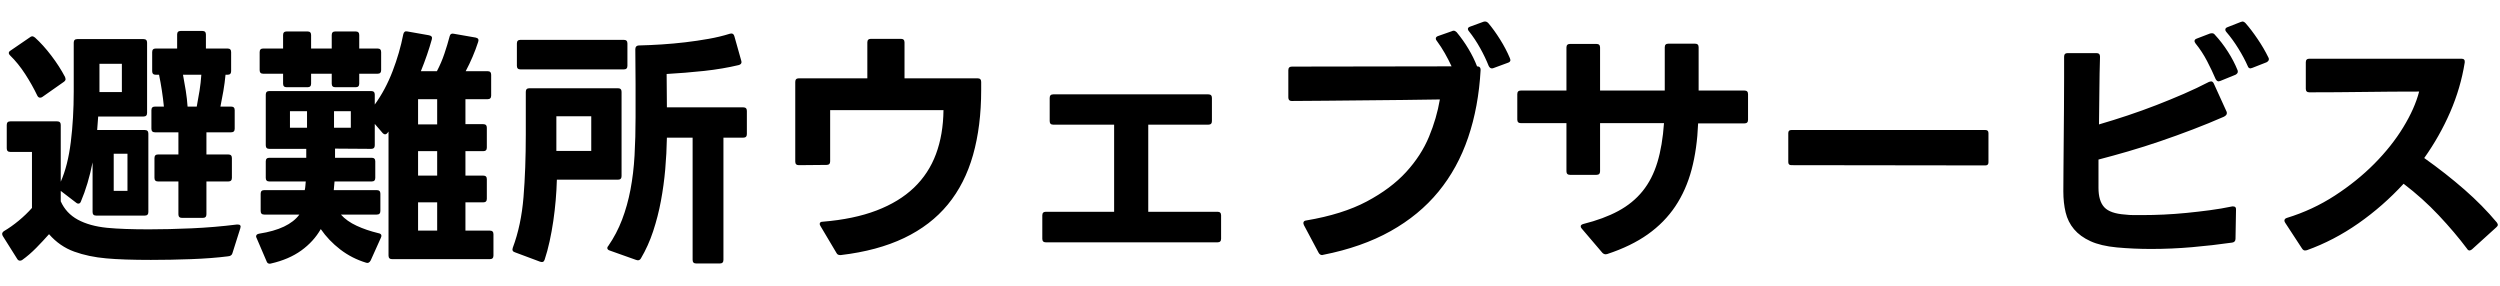
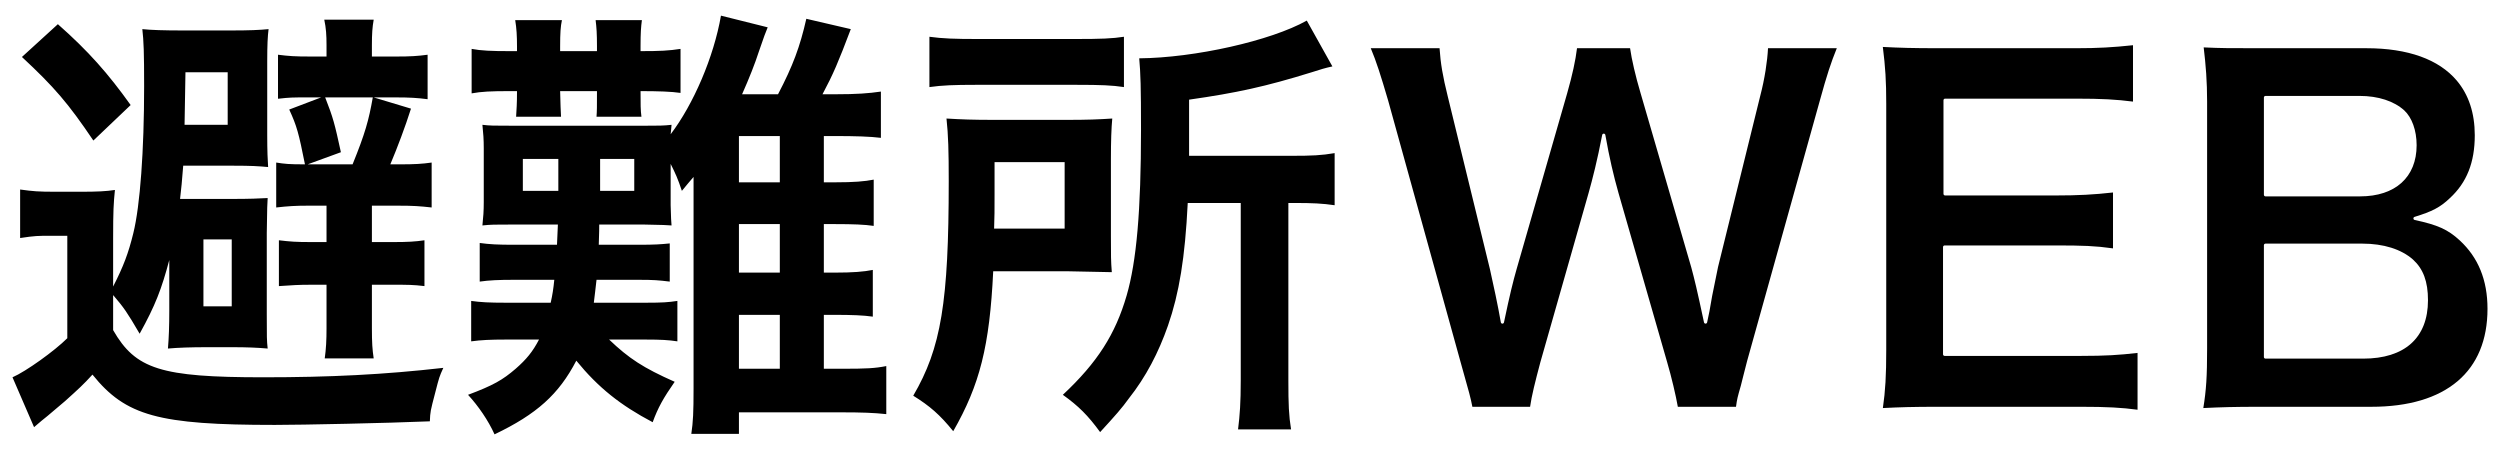
- <svg xmlns="http://www.w3.org/2000/svg" viewBox="0 0 1227 140" xml:space="preserve" style="fill-rule:evenodd;clip-rule:evenodd;stroke-linejoin:round;stroke-miterlimit:2">
-   <path d="M166.338 284.875c-.285 0-.508-.292-.671-.875l-3.412-11.125a4.052 4.052 0 0 1-.183-1.125c0-.5.142-.958.426-1.375 1.179-1.417 2.357-3.125 3.535-5.125s2.234-4.083 3.169-6.25v-27.5h-5.18c-.569 0-.853-.583-.853-1.75v-11.5c0-1.167.284-1.75.853-1.75h11.212c.569 0 .854.583.854 1.75v27.875c1.137-5.25 1.939-11.75 2.407-19.5.467-7.75.7-16 .7-24.75v-24c0-1.167.285-1.75.853-1.75h15.844c.569 0 .853.583.853 1.75v34.5c0 1.167-.284 1.75-.853 1.75h-10.847l-.243 6.625h11.395c.569 0 .853.583.853 1.75V261c0 1.167-.284 1.75-.853 1.75h-11.639c-.569 0-.853-.583-.853-1.75v-24.375c-.691 7.167-1.625 13.583-2.803 19.25-.122.667-.325 1-.61 1-.203 0-.386-.167-.548-.5l-3.656-5.75v5.125c.853 3.917 2.214 6.917 4.082 9 1.869 2.083 4.205 3.417 7.008 4 1.26.25 2.732.438 4.418.563 1.686.125 3.545.187 5.576.187 3.169 0 6.581-.167 10.237-.5a68.636 68.636 0 0 0 10.847-1.875h.183c.609 0 .813.625.609 1.875l-1.889 12.25c-.121.917-.487 1.417-1.096 1.5-2.56.667-5.485 1.125-8.775 1.375-3.291.25-6.5.375-9.629.375-2.153 0-4.143-.062-5.971-.187-1.829-.125-3.393-.313-4.693-.563a18.144 18.144 0 0 1-7.678-3.312c-2.315-1.709-4.326-4.563-6.033-8.563a188.226 188.226 0 0 1-3.046 6.688c-1.097 2.291-2.215 4.27-3.352 5.937-.163.25-.345.375-.548.375Zm25.715-34.25v-18.25h-3.291v18.25h3.291Zm-20.901-45.75c-.285 0-.508-.333-.671-1-.812-3.5-1.777-7.021-2.894-10.562-1.117-3.542-2.326-6.605-3.626-9.188-.203-.417-.305-.792-.305-1.125 0-.5.142-.917.427-1.25l4.631-6.5c.163-.333.366-.5.609-.5.122 0 .325.208.61.625 1.3 2.417 2.6 5.375 3.9 8.875 1.3 3.5 2.397 7 3.29 10.5.082.5.122.833.122 1 0 .5-.142.958-.426 1.375L171.7 204.5c-.162.25-.345.375-.548.375Zm19.561-2.75V188.25h-5.363v13.875h5.363Zm14.381 61.75c-.569 0-.853-.583-.853-1.75V246h-4.875c-.569 0-.854-.583-.854-1.75v-9.75c0-1.167.285-1.75.854-1.75h4.875v-10.875h-5.607c-.568 0-.853-.583-.853-1.75V211c0-1.167.285-1.75.853-1.75h2.133a287.947 287.947 0 0 0-.487-7.937 299.503 299.503 0 0 0-.671-7.688h-.792c-.569 0-.853-.583-.853-1.75V182.5c0-1.167.284-1.75.853-1.75h5.119v-6.875c0-1.167.284-1.75.853-1.75h5.18c.569 0 .853.583.853 1.75v6.875h5.18c.568 0 .853.583.853 1.75v9.375c0 1.167-.285 1.75-.853 1.75h-.488a210.486 210.486 0 0 1-.518 8 445.968 445.968 0 0 1-.701 7.625h2.56c.568 0 .853.583.853 1.75v9.125c0 1.167-.285 1.75-.853 1.75h-5.911v10.875h5.24c.569 0 .854.583.854 1.75v9.75c0 1.167-.285 1.75-.854 1.75h-5.24v16.125c0 1.167-.285 1.75-.853 1.75h-4.997Zm3.534-54.625c.244-2.583.467-5.187.67-7.812.204-2.625.346-5.23.427-7.813h-4.388c.244 2.583.468 5.208.671 7.875s.345 5.25.426 7.75h2.194ZM226.117 286.375c-.406 0-.67-.417-.792-1.25l-2.377-11.375c-.081-.333-.121-.583-.121-.75 0-.75.243-1.208.731-1.375 4.712-1.5 7.922-4.625 9.628-9.375h-8.409c-.569 0-.854-.583-.854-1.75V252c0-1.167.285-1.75.854-1.75h9.689c.081-.667.132-1.354.152-2.062.02-.709.051-1.438.091-2.188h-8.714c-.568 0-.853-.583-.853-1.75v-8.125c0-1.167.285-1.75.853-1.75h8.836V230h-8.836c-.568 0-.853-.583-.853-1.75v-24.875c0-1.167.285-1.75.853-1.75h24.375c.569 0 .853.583.853 1.75v4.875c1.707-4.833 3.129-10.292 4.266-16.375a202.136 202.136 0 0 0 2.559-18.125c.122-1.167.447-1.625.975-1.375l5.18 1.875c.61.25.833.917.67 2-.325 2.417-.71 4.958-1.157 7.625a276.71 276.71 0 0 1-1.463 8h3.839a97.945 97.945 0 0 0 1.798-8.625 226.59 226.59 0 0 0 1.249-8.5c.122-1.083.447-1.5.975-1.25l5.241 1.875c.609.25.812.958.609 2.125a150.195 150.195 0 0 1-1.341 7.313 140.291 140.291 0 0 1-1.645 7.062h5.241c.569 0 .853.583.853 1.75v10.25c0 1.167-.284 1.75-.853 1.75h-5.302v12.25h4.266c.569 0 .853.583.853 1.75v9.75c0 1.167-.284 1.75-.853 1.75h-4.266v12h4.266c.569 0 .853.583.853 1.75v9.625c0 1.167-.284 1.75-.853 1.75h-4.266v13.875h5.85c.569 0 .853.583.853 1.75v10.5c0 1.167-.284 1.75-.853 1.75h-23.4c-.569 0-.853-.583-.853-1.75V221.5c-.041.167-.071.25-.091.25-.021 0-.051.083-.092.25-.203.583-.426.875-.67.875-.163 0-.345-.208-.548-.625l-1.89-4.5v10.5c0 1.167-.284 1.75-.853 1.75l-8.653-.125v4.5h8.775c.569 0 .853.583.853 1.75v8.125c0 1.167-.284 1.75-.853 1.75h-8.897l-.182 4.25h10.298c.569 0 .853.583.853 1.75v8.5c0 1.167-.284 1.75-.853 1.75h-8.592c.934 2.167 2.194 4 3.778 5.5a20.902 20.902 0 0 0 5.18 3.625c.69.25.893 1 .609 2.25l-2.438 11.125c-.284 1.083-.65 1.458-1.096 1.125-2.275-1.417-4.337-3.583-6.186-6.5-1.848-2.917-3.402-6.25-4.661-10-1.138 4.083-2.692 7.583-4.662 10.5-1.97 2.917-4.377 5.042-7.221 6.375-.081 0-.132.021-.152.063-.021.041-.072.062-.153.062Zm8.897-66.75V211.5h-4.083v8.125h4.083Zm31.139 50.5V256.25h-4.57v13.875h4.57Zm-20.658-50.5V211.5h-4.022v8.125h4.022Zm-15.356-19.875c-.569 0-.853-.583-.853-1.75v-4.875h-4.753c-.569 0-.853-.583-.853-1.75V182.5c0-1.167.284-1.75.853-1.75h4.753v-6.625c0-1.167.284-1.75.853-1.75h4.997c.569 0 .853.583.853 1.75v6.625h4.936v-6.625c0-1.167.284-1.75.853-1.75h4.875c.569 0 .853.583.853 1.75v6.625h4.388c.569 0 .853.583.853 1.75v8.875c0 1.167-.284 1.75-.853 1.75h-4.388V198c0 1.167-.284 1.75-.853 1.75h-4.875c-.569 0-.853-.583-.853-1.75v-4.875h-4.936V198c0 1.167-.284 1.75-.853 1.75h-4.997Zm36.014 43.375v-12h-4.57v12h4.57Zm0-25.125v-12.375h-4.57V218h4.57ZM328.127 286.25c-.569 0-.854-.583-.854-1.75v-60h-6.154a451.025 451.025 0 0 1-.396 15.5 323.421 323.421 0 0 1-1.036 15.563 217.809 217.809 0 0 1-1.859 14.875c-.772 4.791-1.747 9.229-2.925 13.312-.244.917-.63 1.167-1.158.75l-6.337-4.625c-.366-.25-.549-.667-.549-1.25 0-.333.082-.667.244-1 1.341-4 2.438-8.292 3.291-12.875.853-4.583 1.523-9.5 2.011-14.75.487-5.25.812-10.833.975-16.75.162-5.917.243-12.208.243-18.875V198.25c0-5.917-.02-11.625-.06-17.125 0-1.167.264-1.792.792-1.875a66.666 66.666 0 0 0 5.484-.5 53.84 53.84 0 0 0 5.698-1.062 52.307 52.307 0 0 0 5.576-1.688 25.045 25.045 0 0 0 5.057-2.5l.366-.125c.366 0 .609.458.731 1.375l1.646 12 .06.625c0 .75-.223 1.25-.67 1.5a34.897 34.897 0 0 1-3.9 1.625c-1.422.5-2.884.917-4.387 1.25a83.568 83.568 0 0 1-4.54.875c-1.524.25-2.996.458-4.418.625l.061 16.375H339.4c.569 0 .853.583.853 1.75v11.375c0 1.167-.284 1.75-.853 1.75h-4.753v60c0 1.167-.284 1.75-.853 1.75h-5.667Zm-43.388-5.5c-.528-.333-.691-1.083-.487-2.25 1.34-7.333 2.193-15.604 2.559-24.812.366-9.209.548-19.48.548-30.813V202c0-1.167.285-1.75.854-1.75h21.206c.569 0 .853.583.853 1.75v41.375c0 1.167-.284 1.75-.853 1.75h-14.625a354.432 354.432 0 0 1-.853 20.25c-.244 3.417-.539 6.75-.884 10s-.741 6.25-1.188 9c-.163 1.083-.528 1.417-1.097 1l-6.033-4.625ZM303.02 231v-17h-8.348v17h8.348Zm-16.94-40c-.569 0-.853-.583-.853-1.75v-11c0-1.167.284-1.75.853-1.75h24.74c.569 0 .853.583.853 1.75v11c0 1.167-.284 1.75-.853 1.75h-24.74ZM362.556 282.125c-.406 0-.69-.333-.853-1l-3.839-13.25c-.122-.417-.183-.75-.183-1 0-.75.244-1.125.731-1.125 4.957-.833 9.243-2.667 12.858-5.5 3.616-2.833 6.602-6.562 8.958-11.187 2.356-4.625 4.113-10.125 5.271-16.5 1.158-6.375 1.757-13.563 1.798-21.563H360.18v25.125c0 1.167-.285 1.75-.853 1.75l-6.643.125c-.568 0-.853-.583-.853-1.75v-39.125c0-1.167.285-1.75.853-1.75h16.393V177.75c0-1.167.284-1.75.853-1.75h7.19c.569 0 .853.583.853 1.75v17.625h17.489c.569 0 .854.583.854 1.75v4c0 11.833-.65 22.458-1.95 31.875-1.3 9.417-3.311 17.521-6.033 24.313-2.722 6.791-6.206 12.27-10.451 16.437-4.245 4.167-9.293 6.958-15.143 8.375h-.183ZM411.794 275.875c-.569 0-.853-.583-.853-1.75v-11.5c0-1.167.284-1.75.853-1.75h16.331v-42.75h-14.564c-.569 0-.853-.583-.853-1.75V205c0-1.167.284-1.75.853-1.75h37.111c.569 0 .853.583.853 1.75v11.375c0 1.167-.284 1.75-.853 1.75h-14.381v42.75h16.575c.568 0 .853.583.853 1.75v11.5c0 1.167-.285 1.75-.853 1.75h-41.072ZM477.911 282.125c-.366 0-.65-.375-.853-1.125l-3.535-13.625c-.081-.5-.121-.792-.121-.875 0-.833.243-1.292.731-1.375 5.769-2 10.583-5.104 14.442-9.312 3.859-4.209 6.998-9.021 9.415-14.438 2.417-5.417 4.245-11.208 5.484-17.375a157.183 157.183 0 0 0 2.59-18.25c-2.803.083-5.738.167-8.805.25a686.88 686.88 0 0 1-9.232.188c-3.088.041-6.115.104-9.08.187a299.52 299.52 0 0 1-8.349.125c-.528 0-.792-.583-.792-1.75v-13.375c0-1.167.285-1.75.853-1.75l38.208-.125a134.518 134.518 0 0 0-1.615-6.437 84.751 84.751 0 0 0-1.919-6.063 2.525 2.525 0 0 1-.244-1.125c0-.583.183-1 .548-1.25l3.291-2.375c.163-.167.305-.25.427-.25.243 0 .487.25.731.75a84.866 84.866 0 0 1 2.803 8.125 88.532 88.532 0 0 1 2.072 8.625c.569 0 .853.583.853 1.75-.325 12.083-1.32 23.146-2.986 33.188-1.666 10.041-4.032 18.895-7.099 26.562-3.067 7.667-6.886 14.125-11.456 19.375-4.571 5.25-9.943 9.125-16.118 11.625-.082 0-.132.021-.153.063-.02.041-.05.062-.091.062Zm40.584-91.625c-.284 0-.528-.375-.731-1.125a121.998 121.998 0 0 0-2.041-8.75c-.833-3.083-1.737-5.875-2.712-8.375a2.525 2.525 0 0 1-.244-1.125c0-.5.183-.875.549-1.125l3.168-2.375c.082-.083.224-.125.427-.125.244 0 .487.25.731.75.935 2.25 1.879 4.938 2.834 8.063a99.14 99.14 0 0 1 2.346 9.187c.081.5.122.792.122.875 0 .667-.203 1.125-.61 1.375l-3.473 2.625c-.081.083-.203.125-.366.125ZM545.734 281.75c-.284 0-.548-.25-.792-.75l-4.936-11.875a2.538 2.538 0 0 1-.243-1.125c0-.5.203-.875.609-1.125 3.25-1.667 6.043-3.792 8.379-6.375 2.336-2.583 4.276-5.833 5.819-9.75 1.544-3.917 2.722-8.625 3.535-14.125.812-5.5 1.34-11.917 1.584-19.25h-15.295V241c0 1.167-.285 1.75-.853 1.75h-6.338c-.569 0-.853-.583-.853-1.75v-23.625h-10.908c-.569 0-.853-.583-.853-1.75v-12.5c0-1.167.284-1.75.853-1.75h10.908V180.25c0-1.167.284-1.75.853-1.75h6.338c.568 0 .853.583.853 1.75v21.125h15.478v-21.25c0-1.167.284-1.75.853-1.75h6.398c.569 0 .854.583.854 1.75v21.25h10.968c.569 0 .853.583.853 1.75v12.625c0 1.167-.284 1.75-.853 1.75h-11.09c-.163 8.333-.681 15.875-1.554 22.625-.874 6.75-2.174 12.771-3.9 18.063-1.727 5.291-3.921 9.875-6.581 13.75-2.661 3.875-5.901 7.104-9.72 9.687l-.366.125ZM590.158 238c-.488 0-.731-.5-.731-1.5v-14.25c0-1 .243-1.5.731-1.5h46.434c.488 0 .731.5.731 1.5v14.375c0 1-.243 1.5-.731 1.5L590.158 238ZM676.202 279.125c-2.763 0-5.485-.25-8.166-.75-2.559-.5-4.662-1.521-6.307-3.062-1.645-1.542-2.956-3.5-3.931-5.875-.975-2.375-1.645-5.125-2.011-8.25-.365-3.125-.548-6.563-.548-10.313 0-2.917.01-6.542.031-10.875a36941.093 36941.093 0 0 0 .121-29.437c.021-5.292.031-10.438.031-15.438V184.75c0-1.167.284-1.75.853-1.75h6.886c.569 0 .853.583.853 1.75-.081 5.417-.132 10.958-.152 16.625-.021 5.667-.051 11.208-.092 16.625a130.933 130.933 0 0 0 6.825-4.375 118.96 118.96 0 0 0 6.856-5.062 154.904 154.904 0 0 0 6.611-5.563 91.3 91.3 0 0 0 6.033-5.875c.244-.167.407-.25.488-.25.284 0 .508.375.67 1.125l3.047 13.75c.041.167.061.417.061.75 0 .667-.244 1.25-.731 1.75a144.372 144.372 0 0 1-7.374 6.188c-2.6 2.041-5.21 3.979-7.83 5.812a125.69 125.69 0 0 1-7.709 5 169.199 169.199 0 0 1-7.069 4v13.875c0 4.333.468 7.521 1.402 9.563.934 2.041 2.6 3.229 4.997 3.562.65.167 1.32.25 2.011.25h2.194c1.584 0 3.26-.083 5.027-.25a51.765 51.765 0 0 0 5.423-.812 89.035 89.035 0 0 0 5.546-1.313 40.402 40.402 0 0 0 5.393-1.875h.243c.488 0 .711.542.671 1.625l-.122 14.25c0 1.083-.264 1.708-.792 1.875a90.714 90.714 0 0 1-9.598 2.25c-3.27.583-6.551.875-9.841.875Zm16.209-82.25c-.284 0-.528-.375-.731-1.125-.569-2.75-1.25-5.687-2.042-8.812-.792-3.125-1.716-6.021-2.772-8.688-.163-.5-.244-.875-.244-1.125 0-.583.183-1 .548-1.25l3.169-2.5a.74.74 0 0 1 .427-.125c.325 0 .568.25.731.75 1.137 2.5 2.183 5.292 3.138 8.375a86.01 86.01 0 0 1 2.285 9c.041.167.061.417.061.75a2.2 2.2 0 0 1-.548 1.5l-3.596 3c-.243.167-.385.25-.426.25Zm7.617-6.375c-.325 0-.548-.375-.67-1.125-.569-2.667-1.31-5.521-2.224-8.562-.914-3.042-1.879-5.771-2.895-8.188a2.539 2.539 0 0 1-.244-1.125c0-.583.183-1 .549-1.25l3.108-2.5c.243-.167.385-.25.426-.25.244 0 .488.25.731.75.935 2.167 1.91 4.792 2.925 7.875a109.237 109.237 0 0 1 2.56 9c.081.25.122.542.122.875 0 .583-.183 1.083-.549 1.5l-3.412 2.75c-.244.167-.386.25-.427.25ZM713.069 279.875c-.285 0-.528-.333-.732-1l-4.021-12.625c-.122-.417-.183-.75-.183-1 0-.667.203-1.125.609-1.375 4.103-2.583 7.922-6.229 11.456-10.937 3.535-4.709 6.683-9.917 9.446-15.625a118.787 118.787 0 0 0 6.916-17.875c1.849-6.209 3.118-12.063 3.809-17.563-4.347 0-8.724.063-13.132.188-4.408.125-8.785.187-13.132.187-.569 0-.853-.583-.853-1.75v-13c0-1.167.284-1.75.853-1.75h36.379c.61 0 .874.625.793 1.875-.65 8.333-1.808 16.438-3.474 24.313-1.666 7.875-3.737 15.395-6.216 22.562a194.322 194.322 0 0 1 9.629 15.5 146.165 146.165 0 0 1 7.739 16.125c.162.5.243.875.243 1.125 0 .417-.121.833-.365 1.25l-5.85 10.875c-.244.333-.427.5-.549.5-.243 0-.447-.292-.609-.875-1.95-5.333-4.205-10.792-6.764-16.375s-5.363-10.75-8.409-15.5c-3.291 7.333-6.897 13.813-10.817 19.438-3.92 5.625-8.033 10.02-12.34 13.187l-.426.125Z" style="fill-rule:nonzero" transform="matrix(2.05128 0 0 1 -331.392 -156.938)" />
+ <svg xmlns="http://www.w3.org/2000/svg" viewBox="0 0 500 90" xml:space="preserve" style="fill-rule:evenodd;clip-rule:evenodd;stroke-linejoin:round;stroke-miterlimit:2">
+   <path d="M462.795 402.8c0-4.34.07-5.46.28-7.56-1.33.21-2.8.28-5.32.28h-3.85c-2.8 0-3.57-.07-5.6-.35v7.56c2.31-.35 2.8-.35 4.76-.35h2.59v15.96c-1.96 1.96-6.44 5.18-8.54 6.09l3.36 7.77c1.12-.98 1.33-1.12 2.1-1.75 2.24-1.89 2.24-1.89 2.73-2.31 2.1-1.89 2.87-2.59 4.27-4.13 5.18 6.44 10.29 7.84 28.42 7.84 4.13 0 17.5-.28 24.15-.56.07-1.54.07-1.54.84-4.48.63-2.45.63-2.45 1.26-3.85-9.24 1.05-17.64 1.47-28.07 1.47-15.96 0-19.88-1.26-23.38-7.35v-5.46c1.68 1.96 2.17 2.66 4.13 6.02 2.45-4.41 3.43-7 4.62-11.48v7.91c0 2.45-.07 4.2-.21 5.88 1.54-.14 3.71-.21 5.95-.21h4.2c2.03 0 3.85.07 5.39.21-.14-1.33-.14-1.68-.14-5.32v-12.67c.07-4.41.07-4.41.14-5.46-1.33.07-2.66.14-5.74.14h-7.91c.21-1.68.28-2.66.49-5.18h7.84c2.73 0 3.85.07 5.39.21-.07-1.05-.14-2.45-.14-4.97v-11.48c0-2.59.07-3.92.21-5.04-1.47.14-2.87.21-6.02.21h-7.21c-3.15 0-5.11-.07-6.44-.21.21 1.82.28 3.64.28 8.89 0 10.08-.63 18.62-1.68 22.89-.77 3.15-1.54 5.18-3.15 8.33v-7.49Zm11.13-17.71.14-8.19h6.58v8.19h-6.72Zm2.94 17.85h4.41v10.43h-4.41v-10.43Zm19.18-5.25v5.67h-2.38c-2.38 0-3.29-.07-5.04-.28v7.14c2.1-.14 3.08-.21 4.9-.21h2.52v6.79c0 1.82-.07 3.22-.28 4.69h7.63c-.21-1.4-.28-2.45-.28-4.69v-6.79h3.22c2.52 0 3.15 0 4.97.21v-7.14c-1.4.21-2.66.28-4.83.28h-3.36v-5.67h4.13c2.31 0 3.29.07 5.18.28v-7c-1.47.21-2.66.28-4.9.28h-1.54c1.12-2.66 2.31-5.81 3.22-8.68l-5.81-1.75h3.57c1.96 0 3.22.07 4.83.28v-6.93c-1.54.21-2.73.28-4.83.28h-3.85v-1.75c0-1.82.07-2.8.28-3.99h-7.7c.28 1.33.35 2.38.35 3.99v1.75h-2.52c-2.45 0-3.36-.07-5.04-.28v6.86c1.89-.21 2.17-.21 4.55-.21h2.17l-4.97 1.89c1.19 2.59 1.47 3.64 2.45 8.54-2.52 0-3.15-.07-4.48-.28v7c1.89-.21 3.01-.28 4.9-.28h2.94Zm-2.94-6.44 5.18-1.89c-.98-4.48-1.19-5.32-2.45-8.54h7.42c-.63 3.57-1.19 5.6-3.15 10.43h-7Zm-27.58-9.24c-3.5-4.9-6.58-8.4-11.34-12.6l-5.6 5.11c5.04 4.69 7.21 7.21 11.13 13.02l5.81-5.53ZM573.535 400.56h1.82c2.73 0 4.55.07 5.95.28v-7.21c-1.4.28-3.08.42-6.02.42h-1.75v-7.21h1.75c3.15 0 5.46.07 7.14.28v-7.21c-1.89.28-3.78.42-7.14.42h-1.96c1.68-3.15 2.45-4.97 4.41-10.15l-6.93-1.61c-.98 4.34-2.1 7.35-4.41 11.76h-5.6c1.12-2.52 2.03-4.83 2.59-6.58.91-2.66.98-2.8 1.4-3.85l-7.28-1.82c-1.12 6.44-4.27 13.79-7.84 18.48.07-.56.07-.7.14-1.47-1.26.14-2.03.14-3.99.14h-21c-2.73 0-3.29 0-4.48-.14.14 1.33.21 2.31.21 3.64v8.4c0 1.4-.07 2.31-.21 3.64 1.33-.14 1.89-.14 4.48-.14h7.28c-.07 1.82-.07 1.82-.14 3.15h-6.72c-2.45 0-3.85-.07-5.32-.28v6.02c1.47-.21 2.94-.28 5.32-.28h6.3c-.14 1.4-.28 2.31-.56 3.57h-7c-2.52 0-3.92-.07-5.39-.28v6.3c1.54-.21 3.01-.28 5.39-.28h5.18c-.98 1.89-1.96 3.08-3.64 4.55-2.03 1.75-3.5 2.59-7.42 4.06 1.61 1.75 3.15 3.99 4.13 6.16 6.58-3.15 10.01-6.23 12.74-11.48 3.43 4.2 6.86 6.93 11.9 9.59.84-2.31 1.68-3.78 3.43-6.3-4.9-2.17-7.14-3.64-10.22-6.58h5.67c2.45 0 3.57.07 4.97.28v-6.3c-1.4.21-2.31.28-4.9.28h-8.12c.21-1.54.21-1.89.42-3.57h6.58c2.38 0 3.08.07 4.83.28v-5.95c-1.4.14-2.31.21-4.83.21h-6.23c.07-1.75.07-2.8.07-3.15h7c3.29.07 3.29.07 4.27.14-.07-.84-.07-.84-.14-3.15v-6.44c.77 1.54 1.12 2.31 1.75 4.2.91-1.12 1.05-1.26 1.82-2.17v32.97c0 3.71-.07 5.18-.35 7.07h7.42v-3.36h15.89c3.29 0 5.11.07 7.07.28v-7.49c-1.75.35-3.08.42-6.93.42h-2.8v-8.4h1.61c2.8 0 4.55.07 6.02.28v-7.28c-1.4.28-3.08.42-5.95.42h-1.68v-7.56Zm-6.86 0v7.56h-6.37v-7.56h6.37Zm0-6.51h-6.37v-7.21h6.37v7.21Zm-6.37 20.65h6.37v8.4h-6.37v-8.4Zm-28.14-24.29v4.97h-5.53v-4.97h5.53Zm6.51 0h5.32v4.97h-5.32v-4.97Zm-12.95-16.8h-1.12c-2.87 0-4.48-.07-5.95-.35v6.93c1.54-.28 3.01-.35 5.88-.35h1.19c0 2.17-.07 2.66-.14 3.99h7c-.07-1.19-.07-1.54-.14-3.99h5.74c0 2.59 0 3.01-.07 3.99h7c-.14-1.05-.14-1.89-.14-3.99 2.73 0 4.83.07 6.23.28v-6.86c-1.82.28-3.15.35-6.23.35v-.84c0-1.96.07-2.94.21-3.99h-7.21c.14 1.12.21 2.1.21 4.06v.77h-5.74v-.77c0-2.03.07-3.08.28-4.06h-7.28c.21 1.26.28 2.45.28 4.13v.7ZM638.495 397.27v27.65c0 3.43-.14 5.39-.42 7.63h8.26c-.35-2.17-.42-3.92-.42-7.56v-27.72h1.05c2.66 0 4.27.07 6.16.35v-8.12c-2.03.35-3.5.42-6.79.42h-15.89v-8.75c7.35-1.05 11.9-2.03 19.11-4.27 1.54-.49 1.96-.63 3.22-.91l-3.99-7.14c-5.6 3.15-17.5 5.81-26.11 5.88.21 2.31.28 4.48.28 11.06 0 12.74-.7 20.58-2.24 25.9-1.75 6.02-4.55 10.43-9.94 15.47 2.45 1.75 3.92 3.22 5.81 5.81 2.38-2.59 3.43-3.78 4.48-5.25 2.66-3.36 4.62-7.14 6.09-11.34 1.75-5.04 2.66-10.57 3.08-19.11h8.26Zm-48.51-18.06c1.96-.28 3.92-.35 7.14-.35h15.89c3.64 0 5.46.07 7.28.35v-7.84c-1.82.28-3.5.35-7.63.35h-15.12c-3.64 0-5.53-.07-7.56-.35v7.84Zm28.28 11.2c0-2.73.07-4.83.21-6.3-2.17.14-3.85.21-7.07.21h-11.34c-3.36 0-5.11-.07-7.42-.21.28 2.59.35 5.04.35 9.73 0 18.9-1.19 26.04-5.53 33.46 2.59 1.61 4.13 2.94 6.23 5.53 4.13-7.21 5.67-13.23 6.23-24.92h11.62c3.85.07 6.16.14 6.86.14-.14-1.75-.14-2.52-.14-5.6v-12.04Zm-18.2 10.85c.07-2.03.07-2.66.07-5.32v-5.04h10.92v10.36h-10.99Z" style="fill-rule:nonzero" transform="translate(-571.404 -469.327) scale(1.28357)" />
+   <path d="M347.199 81.357h-11.633c-.39-2.232-1.267-5.97-2.144-8.95l-9.724-33.812c-.998-3.535-1.813-6.98-2.63-11.603a.32.32 0 0 0-.63-.005c-.998 5.17-1.905 8.707-2.721 11.609l-9.635 33.813c0 .002 0 .003-.002.005-1.049 3.937-1.762 6.783-2.062 8.943h-11.544c-.408-2.031-.483-2.3-2.409-9.129l-14.452-52.174-.002-.005c-1.466-5-2.362-7.802-3.458-10.405h13.757c.194 2.986.653 5.68 1.626 9.573l8.452 34.628c.636 2.814 1.634 7.44 2.178 10.616a.32.32 0 0 0 .63.012c1.18-5.624 1.815-8.164 2.54-10.704l10.09-35.086c1.055-3.693 1.686-6.625 1.977-9.04h10.613c.306 2.21 1.1 5.62 2.064 8.86l10.18 34.992c.634 2.358 1.088 4.175 2.54 10.98a.322.322 0 0 0 .314.253.32.32 0 0 0 .313-.254c.455-2.094.455-2.095 1.002-5.282a310.72 310.72 0 0 1 1.18-5.802l8.451-34.262c.878-3.34 1.42-6.934 1.542-9.484h13.758c-1.177 2.9-1.987 5.374-3.376 10.41L349.44 72.138c-.001.003-.001.006-.003.008-.636 2.548-1.09 4.185-1.274 5.006-.693 2.424-.727 2.55-.964 4.205ZM427.51 70.584v11.362c-3.142-.42-6.047-.59-11.406-.59h-28.36c-5.264 0-7.738.085-11.17.254.504-3.48.674-6.465.674-11.658V20.776c0-4.6-.171-7.315-.682-11.387 3.431.17 5.823.255 11.178.255h27.451c4.428 0 7.394-.172 11.405-.6V20.32c-3.311-.422-6.212-.592-11.405-.592h-26.178a.321.321 0 0 0-.321.32v18.726c0 .176.144.32.32.32h22.089c4.6 0 7.655-.17 11.496-.598v11.179c-3.541-.501-6.025-.587-11.496-.587h-22.18a.321.321 0 0 0-.32.32v21.453c0 .176.144.32.32.32h27.27c4.95 0 7.586-.171 11.314-.597ZM474.279 81.357h-22.361c-5.09 0-7.726.084-11.255.253.587-3.628.759-6.29.759-11.931V20.322c0-4.054-.256-7.257-.685-10.842 3.548.164 5.11.164 11.09.164h21.452c8.336 0 14.486 2.236 18.066 6.464 2.375 2.803 3.61 6.48 3.61 10.94 0 5.44-1.597 9.459-4.986 12.58l-.005.004c-1.964 1.875-3.573 2.673-7.054 3.744a.32.32 0 0 0 .027.62c4.558.984 6.618 1.87 9.03 4.103 3.663 3.395 5.533 7.865 5.533 13.672 0 6.255-2.067 11.152-5.999 14.48-3.951 3.345-9.769 5.106-17.222 5.106Zm-21.18-32.633a.321.321 0 0 0-.32.321v22.361c0 .177.144.32.32.32h19.543c4.14 0 7.368-1.035 9.565-3.001 2.21-1.976 3.39-4.893 3.39-8.681 0-3.748-.95-6.272-3.013-8.146l-.004-.004c-2.322-2.042-5.847-3.17-10.12-3.17H453.1Zm-.32-9.768c0 .176.144.32.32.32h18.907c3.548 0 6.368-.968 8.306-2.719 1.947-1.76 3.014-4.316 3.014-7.51 0-3.012-.959-5.548-2.465-6.96l-.004-.003c-2.05-1.864-5.214-2.901-8.942-2.901H453.1a.321.321 0 0 0-.32.32v19.453Z" />
</svg>
